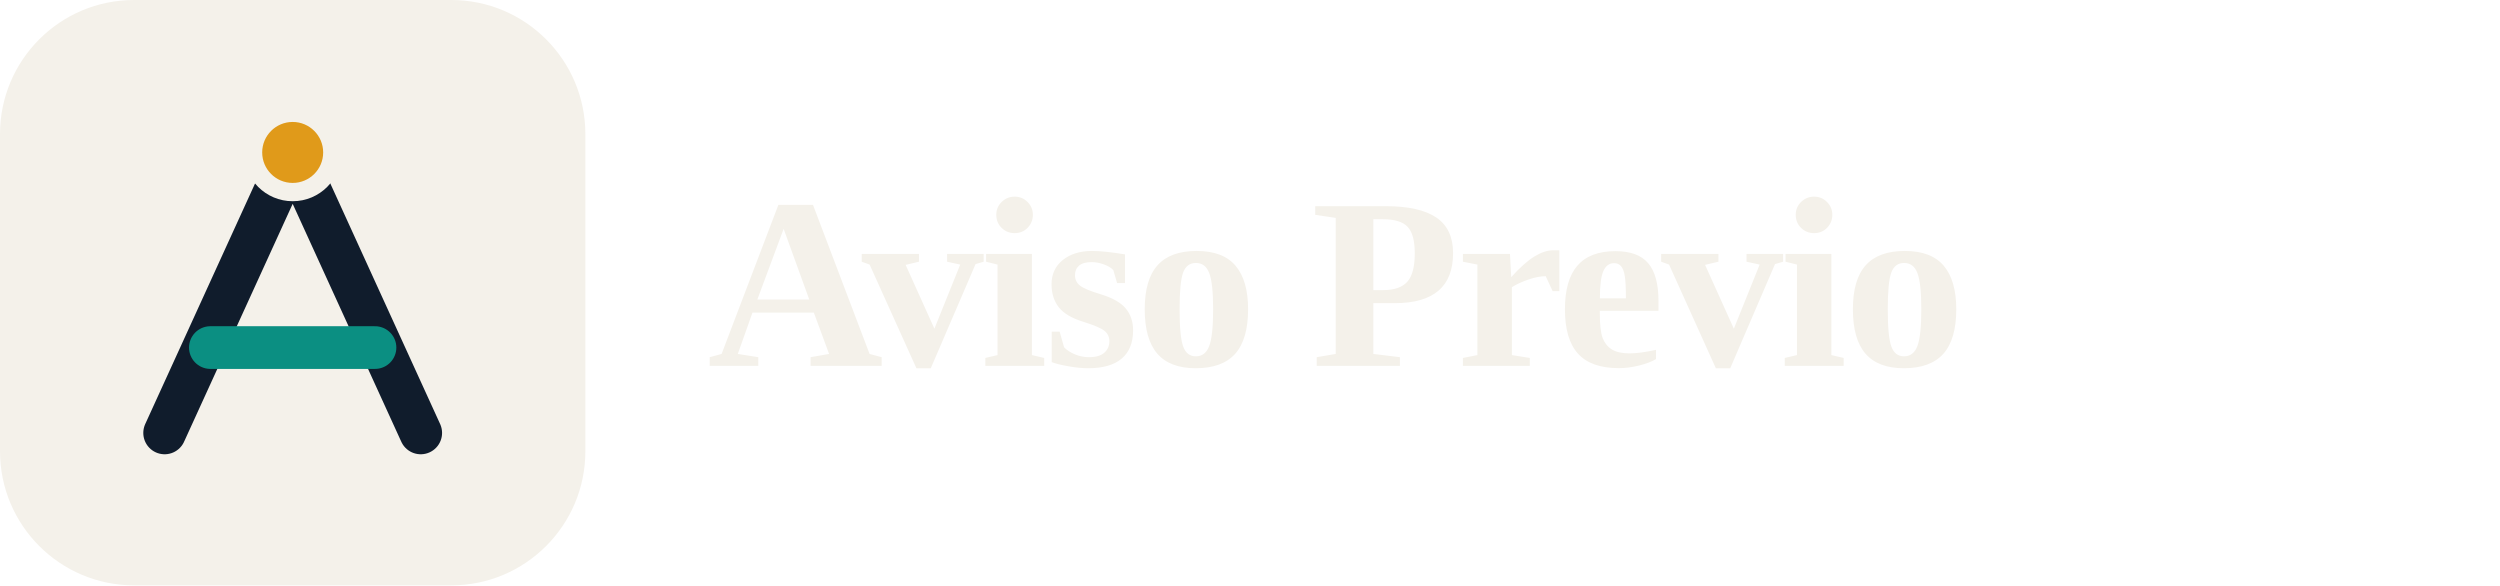
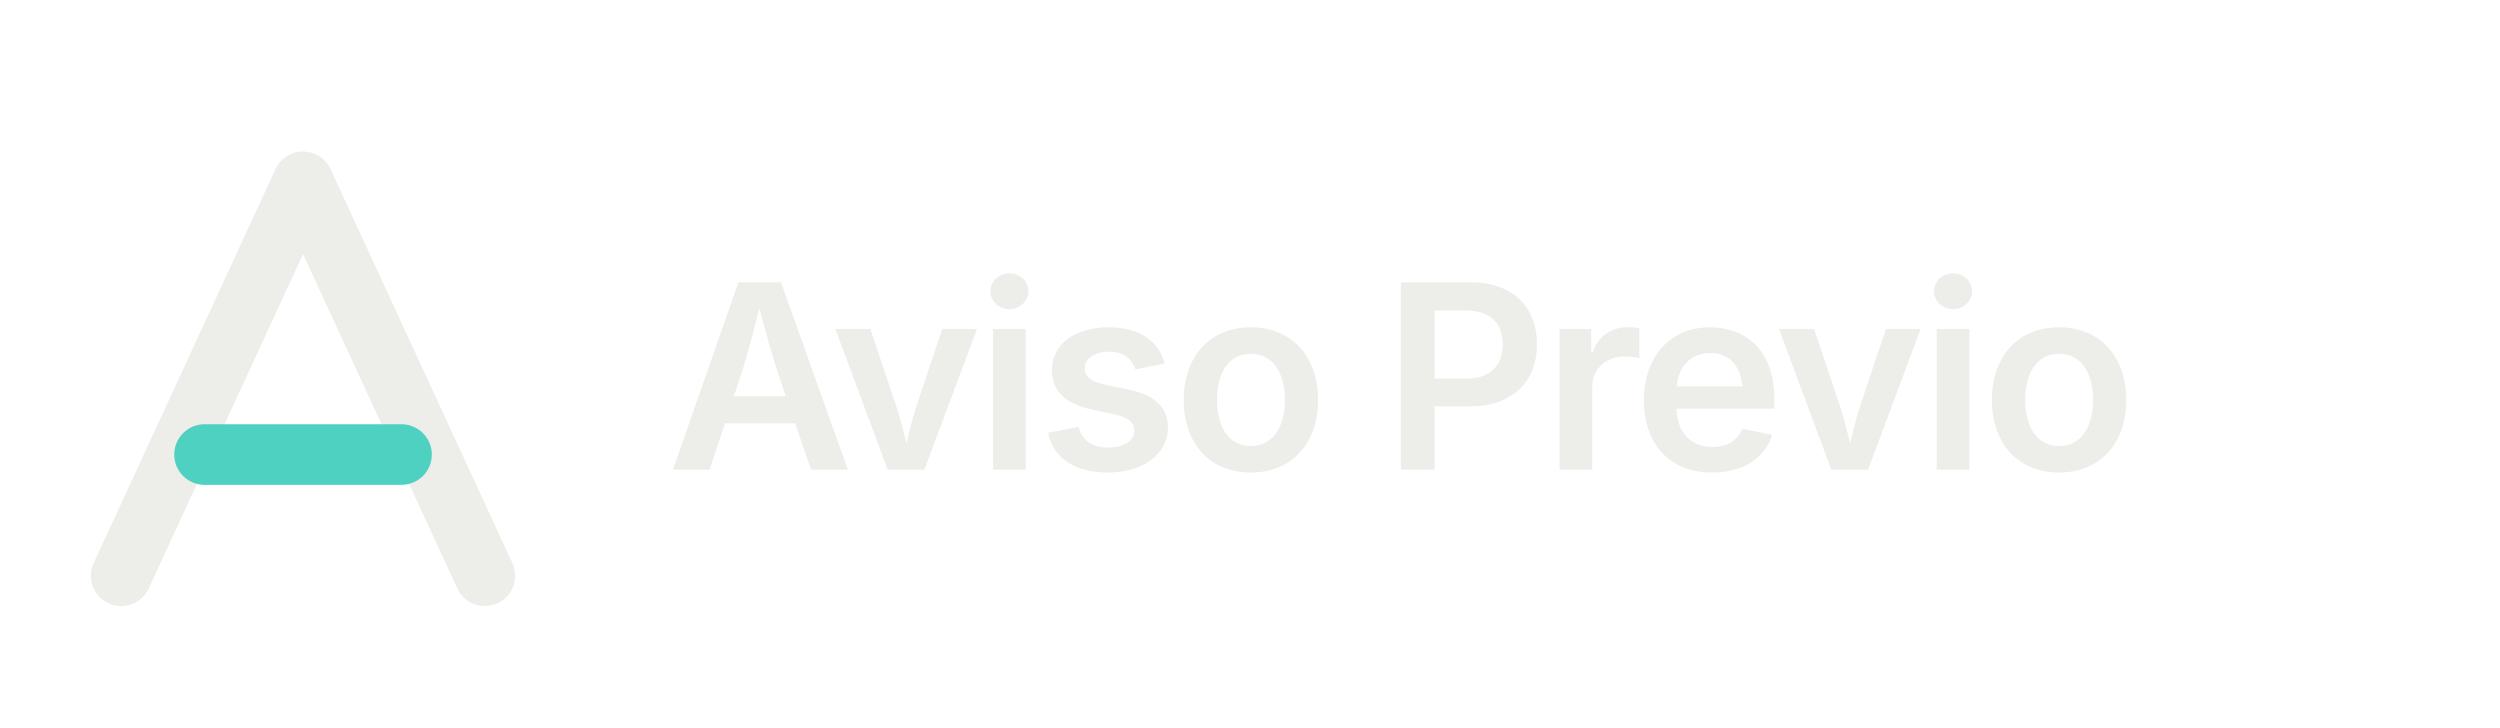
- <svg xmlns="http://www.w3.org/2000/svg" viewBox="0 0 410 96" role="img" aria-label="Aviso Previo">
-   <rect width="96" height="96" rx="22" fill="#F4F1EA" />
-   <path d="M27 71 48 25 69 71" fill="none" stroke="#101C2C" stroke-width="7" stroke-linecap="round" stroke-linejoin="round" />
-   <path d="M34.5 57h27" fill="none" stroke="#0B8F82" stroke-width="7" stroke-linecap="round" />
-   <circle cx="48" cy="25" r="6.5" fill="#E09A1A" stroke="#F4F1EA" stroke-width="3" />
-   <text x="116" y="60" font-family="'Source Serif 4','Source Serif Pro',Georgia,'Times New Roman',serif" font-size="40" font-weight="600" letter-spacing="-0.6" fill="#F4F1EA">Aviso Previo</text>
+ <svg xmlns="http://www.w3.org/2000/svg" viewBox="0 0 330 96" fill="none" role="img" aria-label="Aviso Previo">
+   <g stroke-width="8" stroke-linecap="round" stroke-linejoin="round">
+     <path d="M16 76 40 24 64 76" stroke="#EDEDEA" />
+     <path d="M27 60h26" stroke="#4FD1C1" />
+   </g>
+   <text x="88" y="62" font-family="Inter,'Helvetica Neue',Helvetica,Arial,sans-serif" font-size="34" font-weight="600" letter-spacing="-0.8" fill="#EDEDEA">Aviso Previo</text>
</svg>
